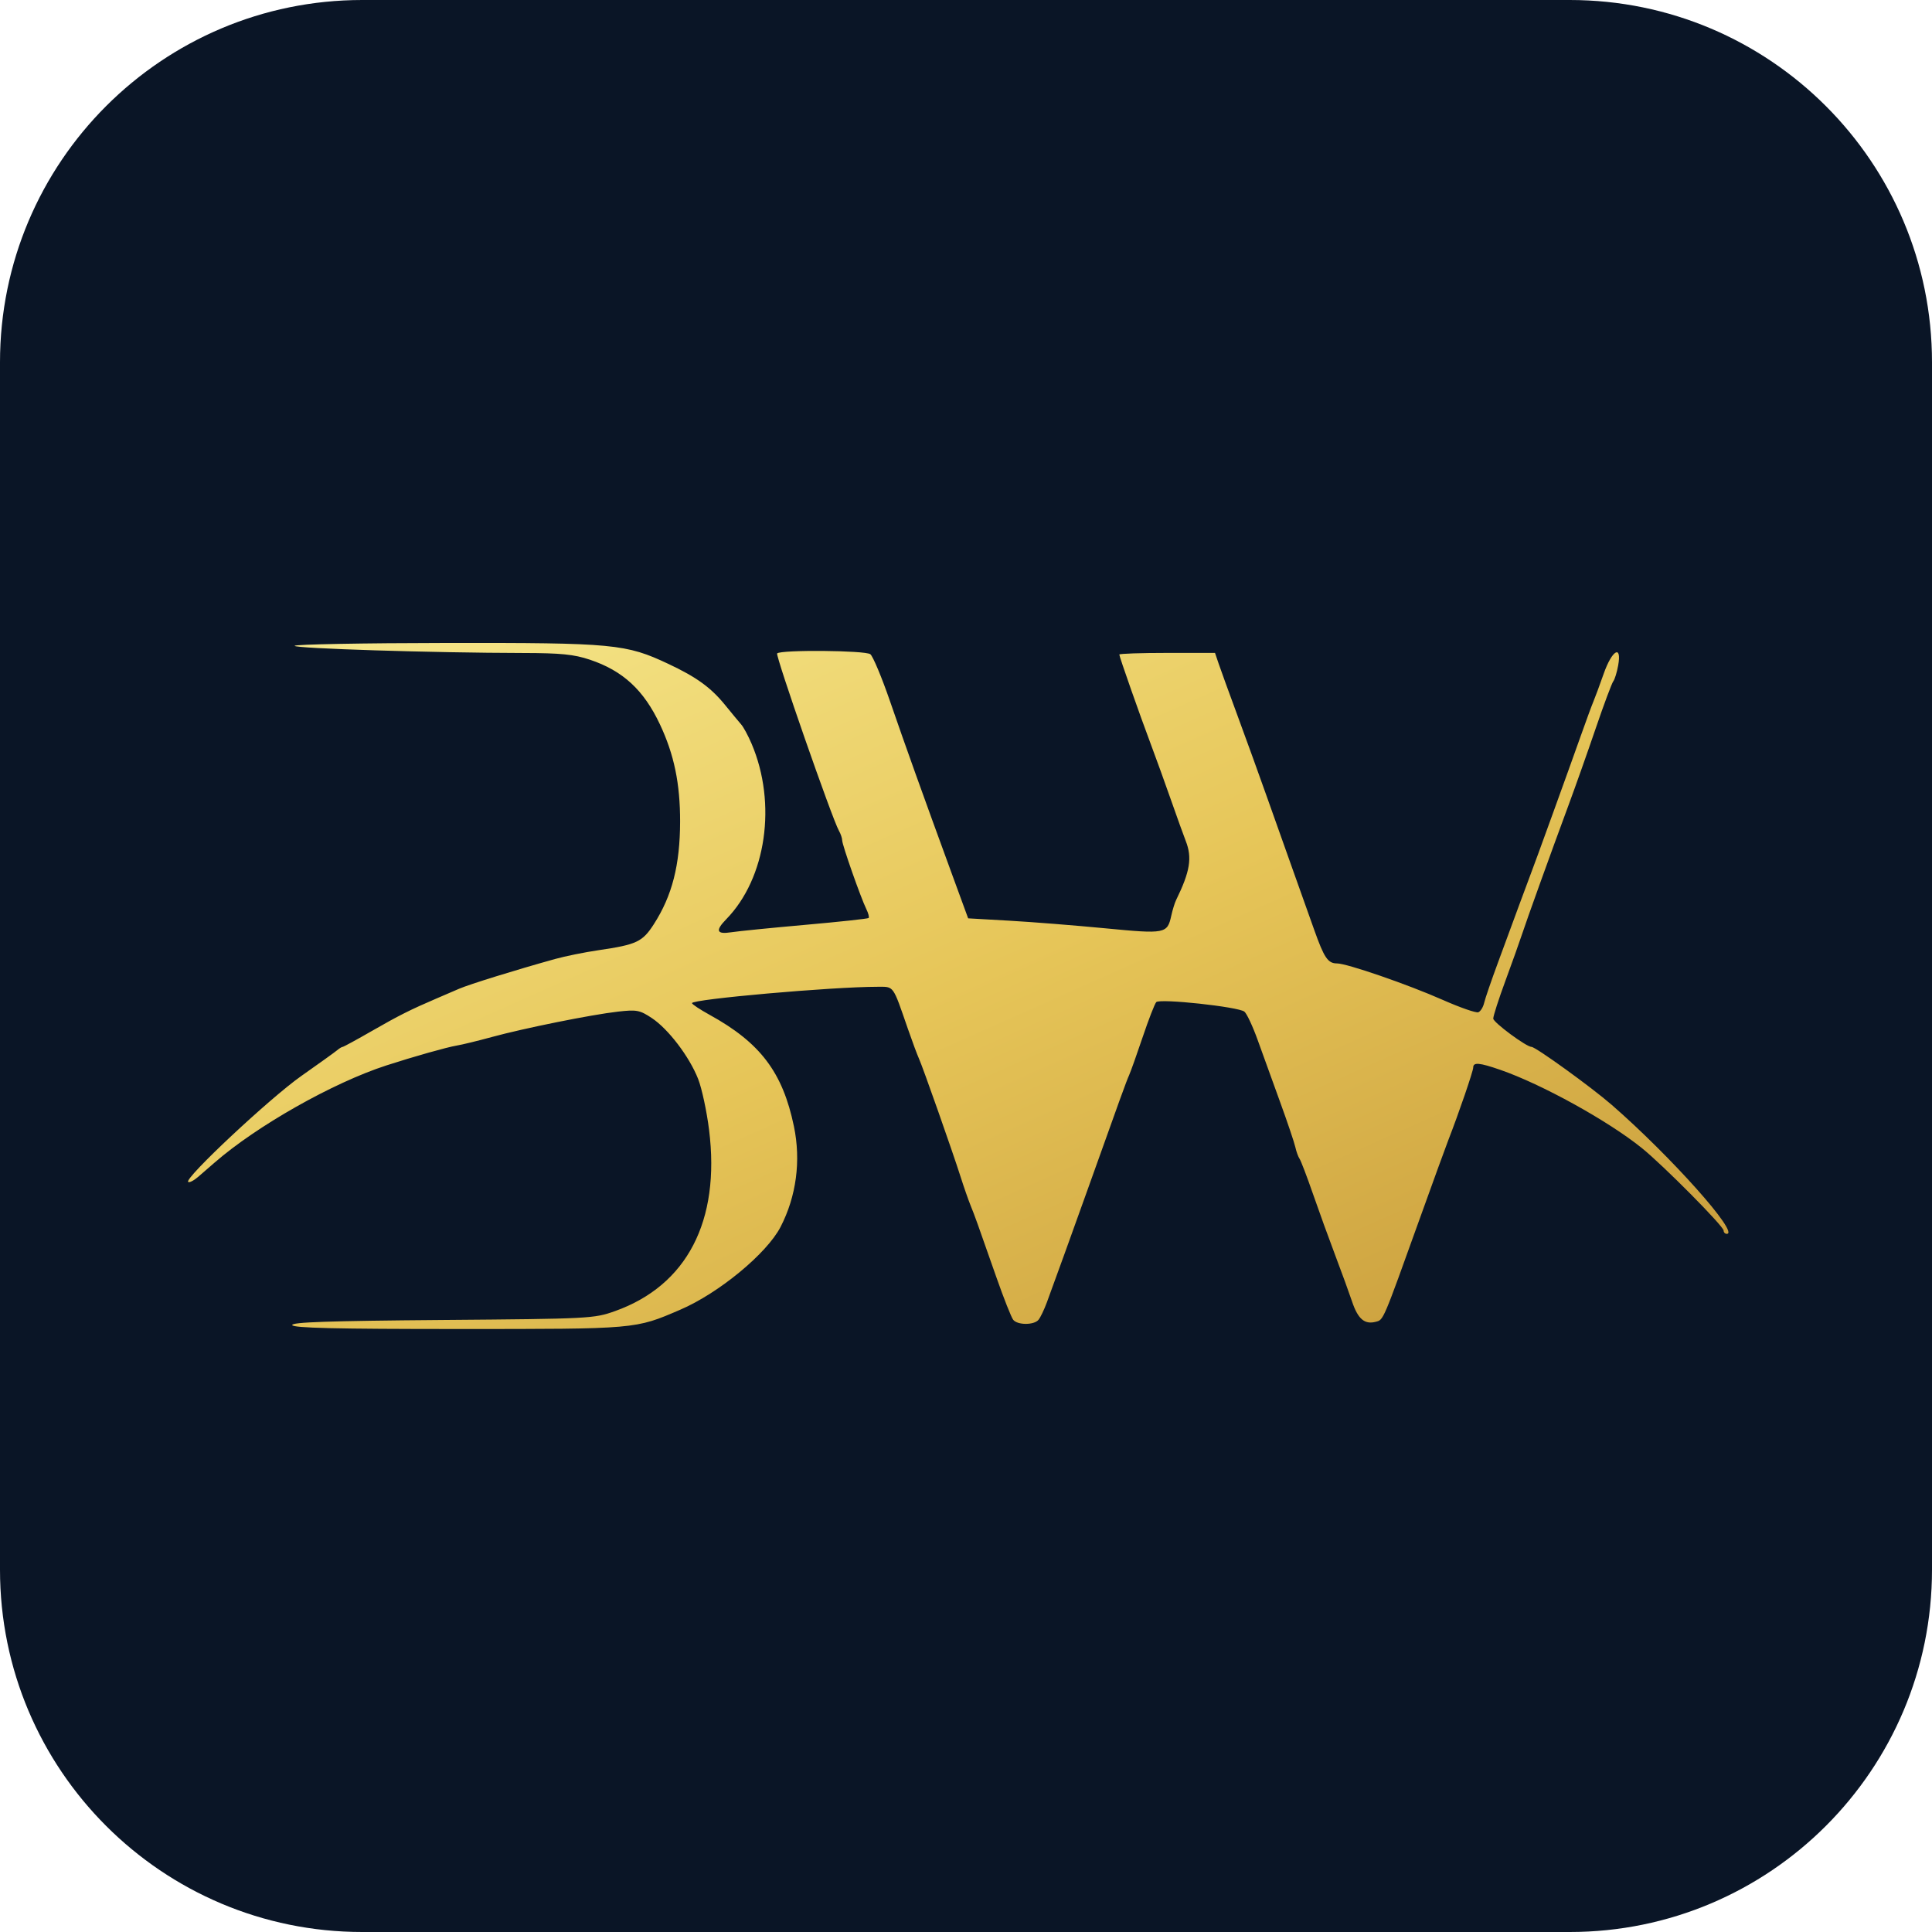
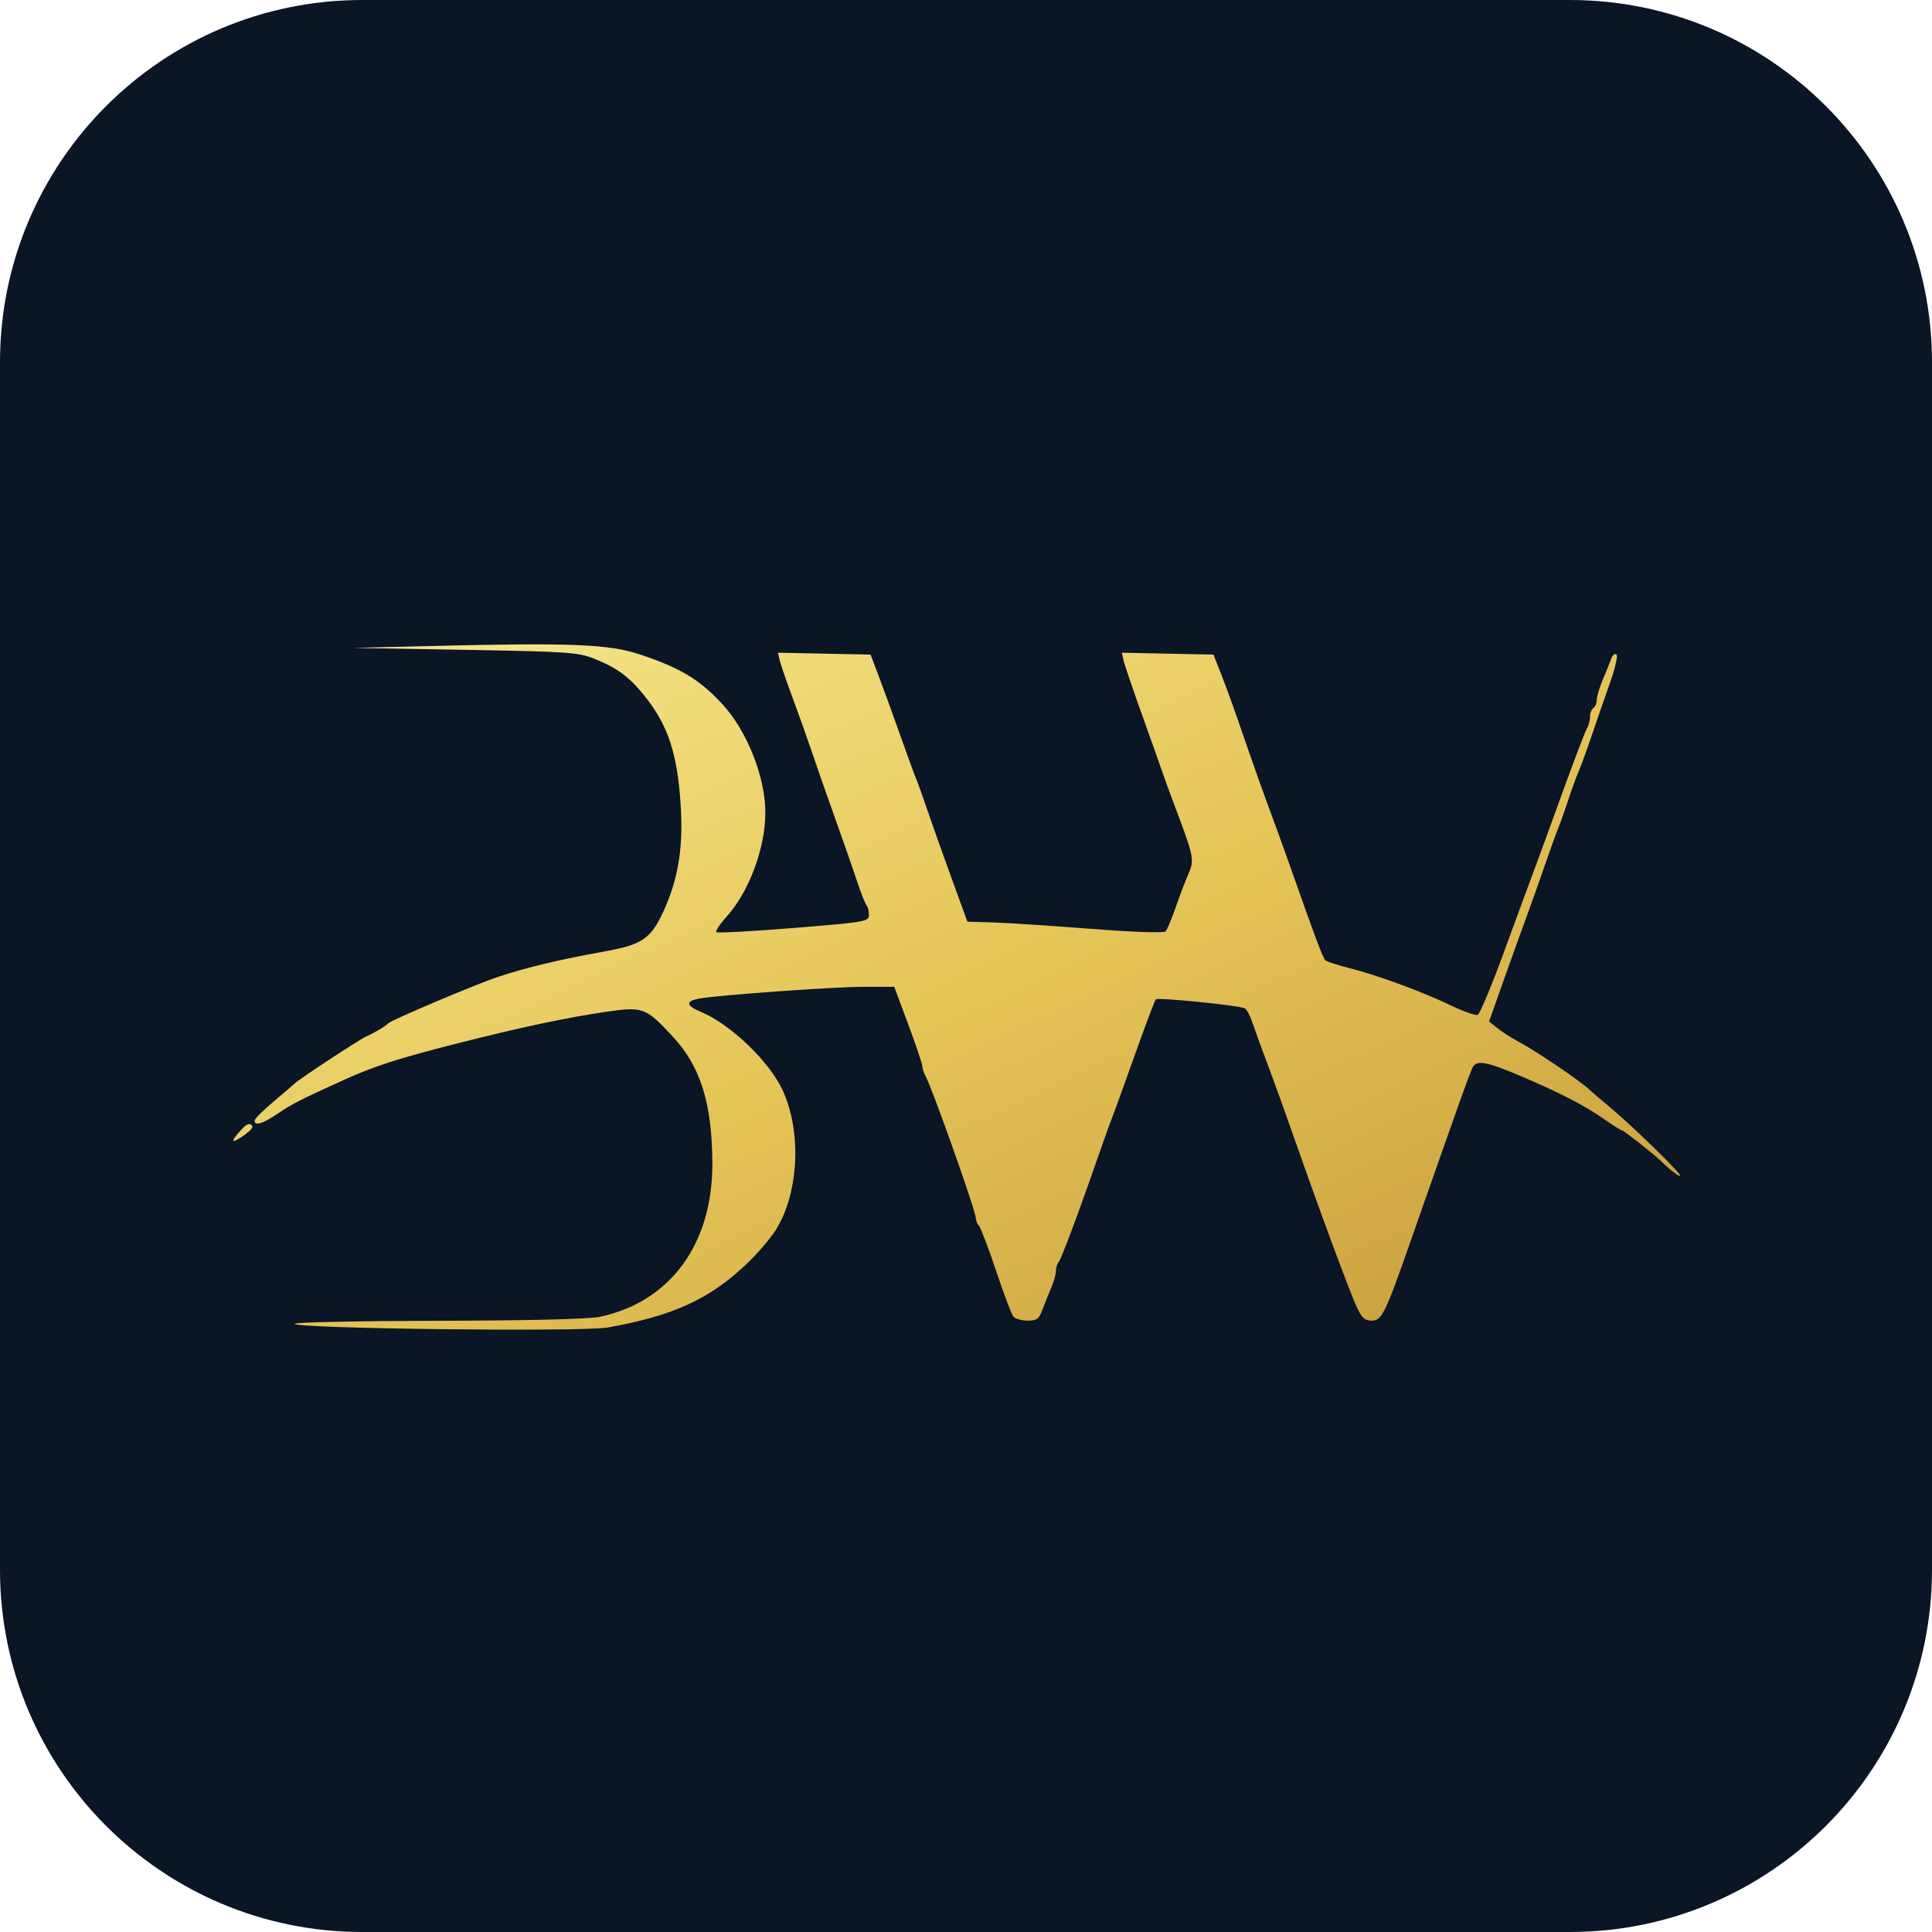
<svg xmlns="http://www.w3.org/2000/svg" viewBox="0 0 64 64" width="64" height="64">
  <rect width="64" height="64" rx="12" fill="#0a1526" />
  <defs>
    <linearGradient id="g" x1="0" y1="0" x2="1" y2="1">
      <stop offset="0" stop-color="#f7e98e" />
      <stop offset=".5" stop-color="#e6c558" />
      <stop offset="1" stop-color="#c79a3a" />
    </linearGradient>
  </defs>
  <g transform="translate(6.0,18.2) scale(0.1106)">
-     <path fill="url(#g)" d="M 34 28.877 C 34 29.674, 75.524 30.978, 102.412 31.025 C 113.735 31.044, 117.659 31.437, 122.406 33.025 C 132.320 36.341, 138.573 42.116, 143.428 52.440 C 147.662 61.442, 149.468 70.158, 149.450 81.500 C 149.429 94.511, 147.076 103.713, 141.587 112.250 C 138.174 117.557, 136.454 118.365, 125 120.046 C 120.875 120.651, 115.025 121.835, 112 122.677 C 100.169 125.968, 86.346 130.256, 83.250 131.595 C 81.463 132.368, 78.425 133.675, 76.500 134.500 C 68.706 137.840, 65.129 139.638, 57.171 144.212 C 52.590 146.845, 48.634 149, 48.379 149 C 48.124 149, 47.372 149.459, 46.708 150.020 C 46.044 150.581, 41.225 154.042, 36 157.712 C 26.643 164.284, 0.972 188.306, 2.101 189.434 C 2.419 189.752, 3.764 189.078, 5.090 187.935 C 6.415 186.793, 8.625 184.877, 10 183.679 C 22.656 172.647, 45.506 159.721, 61.500 154.546 C 69.713 151.889, 79.596 149.097, 82.500 148.614 C 84.150 148.339, 88.875 147.191, 93 146.061 C 102.664 143.415, 122.918 139.335, 130.836 138.439 C 136.446 137.804, 137.371 137.979, 140.961 140.356 C 145.918 143.636, 152.228 151.928, 154.855 158.616 C 155.961 161.430, 157.435 168.298, 158.131 173.877 C 161.537 201.162, 151.500 220.468, 129.917 228.150 C 123.660 230.377, 122.368 230.444, 78.193 230.797 C 44.181 231.070, 32.984 231.452, 33.278 232.330 C 33.569 233.202, 46.244 233.500, 83.084 233.500 C 136.609 233.500, 135.917 233.560, 149.500 227.721 C 161.051 222.755, 175.414 210.902, 179.534 202.935 C 184.271 193.774, 185.688 183.110, 183.539 172.785 C 180.173 156.608, 173.475 147.757, 158.264 139.383 C 155.385 137.797, 153.022 136.229, 153.014 135.898 C 152.986 134.714, 195.091 131, 208.545 131 C 213.583 131, 213.071 130.296, 217.643 143.500 C 218.977 147.350, 220.481 151.400, 220.987 152.500 C 222.103 154.929, 231.059 180.355, 233.490 188 C 234.452 191.025, 235.787 194.850, 236.455 196.500 C 237.781 199.773, 238.221 200.997, 244.179 218 C 246.395 224.325, 248.666 230.063, 249.226 230.750 C 250.546 232.369, 255.453 232.364, 256.799 230.742 C 257.373 230.050, 258.505 227.688, 259.313 225.492 C 261.885 218.508, 267.186 203.843, 271.057 193 C 281.493 163.767, 283.095 159.348, 283.924 157.500 C 284.417 156.400, 286.261 151.225, 288.021 146 C 289.781 140.775, 291.600 136.094, 292.063 135.598 C 293.127 134.456, 316.661 136.995, 318.465 138.446 C 319.185 139.026, 320.984 142.875, 322.463 147 C 323.942 151.125, 326.954 159.450, 329.156 165.500 C 331.358 171.550, 333.409 177.625, 333.714 179 C 334.019 180.375, 334.589 181.950, 334.981 182.500 C 335.373 183.050, 337.177 187.775, 338.991 193 C 340.804 198.225, 343.823 206.550, 345.699 211.500 C 347.575 216.450, 349.836 222.663, 350.725 225.306 C 352.474 230.510, 354.472 232.212, 357.807 231.340 C 360.158 230.725, 359.858 231.429, 370.968 200.500 C 374.919 189.500, 378.765 178.925, 379.514 177 C 382.673 168.883, 387 156.268, 387 155.178 C 387 153.544, 388.817 153.699, 395.093 155.870 C 407.508 160.163, 427.384 171.143, 437.500 179.297 C 443.892 184.448, 462 202.718, 462 204.015 C 462 204.557, 462.423 205, 462.941 205 C 466.907 205, 446.271 181.858, 428.500 166.377 C 422.466 161.120, 405.698 149, 404.460 149 C 402.911 149, 393 141.665, 393 140.519 C 393 139.738, 394.625 134.689, 396.611 129.300 C 398.598 123.910, 400.815 117.700, 401.540 115.500 C 403.062 110.875, 410.216 91.013, 415.587 76.500 C 417.622 71, 421.283 60.654, 423.721 53.509 C 426.160 46.364, 428.511 40.064, 428.947 39.509 C 429.383 38.954, 430.043 36.813, 430.415 34.750 C 431.561 28.388, 428.583 30.103, 426.073 37.250 C 424.866 40.687, 423.493 44.400, 423.021 45.500 C 422.550 46.600, 420.810 51.325, 419.156 56 C 415.623 65.985, 405.175 94.830, 404.305 97 C 403.975 97.825, 402.468 101.875, 400.956 106 C 399.445 110.125, 396.542 118, 394.505 123.500 C 392.469 129, 390.563 134.549, 390.269 135.832 C 389.976 137.115, 389.189 138.374, 388.522 138.630 C 387.854 138.886, 383.076 137.225, 377.904 134.938 C 367.366 130.278, 349.164 124, 346.191 124 C 343.475 124, 342.352 122.338, 339.350 113.878 C 337.910 109.820, 335.044 101.775, 332.982 96 C 330.919 90.225, 327.401 80.325, 325.165 74 C 322.928 67.675, 319.021 56.875, 316.482 50 C 313.943 43.125, 311.371 36.038, 310.765 34.250 L 309.664 31 295.332 31 C 287.449 31, 281 31.217, 281 31.483 C 281 32.119, 287.148 49.614, 290.494 58.500 C 291.943 62.350, 294.628 69.775, 296.459 75 C 298.291 80.225, 300.287 85.767, 300.895 87.315 C 302.870 92.346, 302.197 96.475, 298.005 105.033 C 297.592 105.876, 296.943 107.982, 296.563 109.714 C 295.378 115.107, 294.791 115.219, 276.857 113.490 C 267.861 112.623, 254.926 111.595, 248.113 111.207 L 235.726 110.500 230.784 97 C 222.098 73.268, 216.926 58.834, 212.332 45.500 C 209.868 38.350, 207.211 32.001, 206.428 31.391 C 204.943 30.235, 179.650 30.016, 178.517 31.150 C 177.937 31.730, 194.999 80.709, 197.010 84.236 C 197.555 85.191, 198 86.509, 198 87.164 C 198 88.513, 203.555 104.317, 205.235 107.748 C 205.841 108.985, 206.148 110.177, 205.918 110.398 C 205.688 110.618, 197.175 111.538, 187 112.441 C 176.825 113.344, 166.813 114.347, 164.750 114.670 C 160.382 115.352, 159.931 114.185, 163.250 110.789 C 175.263 98.502, 178.501 76.108, 170.857 58.187 C 169.845 55.815, 168.451 53.229, 167.759 52.440 C 167.066 51.651, 164.925 49.065, 163 46.692 C 158.698 41.390, 154.444 38.294, 146 34.318 C 133.188 28.286, 129.730 27.958, 79.474 28.020 C 54.463 28.051, 34 28.437, 34 28.877 M 301.762 107.750 C 300.379 111.463, 299.615 114.901, 300.065 115.391 C 300.514 115.881, 303.209 116.506, 306.052 116.779 C 311.110 117.265, 311.208 117.224, 310.561 114.888 C 309.251 110.160, 305.521 101, 304.906 101 C 304.560 101, 303.145 104.037, 301.762 107.750 M 244.012 132.606 C 244.019 133.648, 246.081 139.900, 248.594 146.500 C 251.107 153.100, 253.555 159.850, 254.033 161.500 C 254.967 164.721, 259.724 178.382, 262.711 186.423 C 263.717 189.131, 265.017 191.506, 265.599 191.700 C 266.182 191.894, 268.270 187.429, 270.240 181.776 C 272.210 176.124, 276.805 163.435, 280.452 153.577 C 284.098 143.719, 286.879 135.126, 286.631 134.481 C 286.337 133.715, 281.559 133.074, 272.841 132.631 C 265.503 132.258, 256.012 131.673, 251.750 131.332 C 244.591 130.760, 244.001 130.857, 244.012 132.606 M 350.653 144.680 C 350.333 145.001, 350.605 146.216, 351.257 147.381 C 351.910 148.547, 352.960 151.300, 353.590 153.500 C 354.219 155.700, 356.558 162.450, 358.786 168.500 C 361.015 174.550, 363.910 182.425, 365.219 186 C 366.529 189.575, 368.028 192.299, 368.550 192.052 C 369.336 191.682, 377.176 171.771, 382.443 156.770 C 384.086 152.089, 383.594 151.646, 374.500 149.623 C 370.650 148.766, 365.250 147.443, 362.500 146.681 C 355.282 144.683, 351.320 144.014, 350.653 144.680" />
+     <path fill="url(#g)" d="M 76 28.905 L 51.500 29.500 85 30.077 C 115.737 30.606, 118.929 30.824, 123.698 32.721 C 130.658 35.491, 134.372 38.265, 139.059 44.194 C 146.106 53.109, 148.847 61.844, 149.709 78.134 C 150.333 89.918, 148.697 99.279, 144.397 108.535 C 140.608 116.692, 138.001 118.431, 126.500 120.476 C 113.787 122.737, 103.255 125.252, 95 127.999 C 88.335 130.217, 62.898 140.974, 62 141.954 C 61.206 142.821, 57.697 144.919, 55.309 145.955 C 53.314 146.821, 35.177 158.758, 34 159.981 C 33.725 160.266, 30.913 162.672, 27.750 165.327 C 24.587 167.982, 22 170.570, 22 171.077 C 22 172.768, 24.454 172.023, 29 168.952 C 33.344 166.018, 35.536 164.900, 48.500 159.008 C 57.692 154.830, 65.063 152.446, 82.471 148.023 C 101.598 143.162, 115.360 140.238, 127.450 138.467 C 138.272 136.882, 139.231 137.242, 147.254 145.908 C 155.574 154.894, 159.009 165.853, 159.109 183.731 C 159.245 208.018, 146.511 225.405, 125.325 229.859 C 122.098 230.537, 103.935 230.979, 77.075 231.032 C 53.384 231.079, 34 231.488, 34 231.941 C 34 233.390, 119.912 234.411, 127.680 233.053 C 147.130 229.654, 158.255 224.586, 169.267 214.110 C 172.438 211.092, 176.354 206.566, 177.967 204.052 C 185.005 193.084, 185.975 174.610, 180.175 162 C 176.221 153.405, 164.580 142.229, 155.727 138.531 C 151.139 136.614, 150.979 135.270, 155.250 134.521 C 161.385 133.445, 195.502 131.013, 204.543 131.006 L 213.587 131 217.793 142.291 C 220.107 148.500, 222 154.131, 222 154.804 C 222 155.477, 222.435 156.809, 222.967 157.764 C 224.967 161.358, 238 198.147, 238 200.200 C 238 200.970, 238.423 202.028, 238.941 202.550 C 239.458 203.073, 241.763 209.125, 244.062 216 C 246.361 222.875, 248.693 229.063, 249.244 229.750 C 249.794 230.438, 251.710 231, 253.501 231 C 256.261 231, 256.941 230.505, 257.962 227.750 C 258.624 225.963, 259.803 223.022, 260.583 221.216 C 261.362 219.410, 262 217.137, 262 216.166 C 262 215.195, 262.373 213.972, 262.830 213.450 C 263.689 212.466, 269.165 197.732, 276.192 177.500 C 277.338 174.200, 278.647 170.600, 279.102 169.500 C 279.557 168.400, 282.488 160.300, 285.616 151.500 C 288.744 142.700, 291.585 135.172, 291.929 134.772 C 292.471 134.143, 315.733 136.445, 318.504 137.402 C 319.056 137.592, 320.101 139.492, 320.826 141.624 C 321.552 143.756, 323.414 148.875, 324.964 153 C 327.732 160.365, 330.691 168.606, 336.993 186.500 C 342.596 202.409, 350.064 222.378, 352.047 226.750 C 353.587 230.147, 354.490 231, 356.543 231 C 359.644 231, 360.568 229.116, 368.341 206.929 C 382.729 165.859, 386.118 156.386, 386.917 155 C 388.130 152.898, 391.209 153.475, 401 157.639 C 412.871 162.686, 420.407 166.569, 426.099 170.569 C 428.783 172.456, 431.241 174, 431.560 174 C 432.032 174, 441.123 181.147, 443.009 183 C 445.810 185.754, 449 188.200, 449 187.594 C 449 186.623, 435.144 173.112, 428 167.116 C 424.975 164.577, 422.275 162.272, 422 161.994 C 419.591 159.558, 406.001 150.317, 400.684 147.500 C 398.608 146.400, 395.749 144.575, 394.330 143.445 L 391.751 141.390 395.803 129.945 C 398.031 123.650, 401.261 114.675, 402.980 110 C 404.700 105.325, 407.257 98.125, 408.664 94 C 410.071 89.875, 411.779 85.150, 412.459 83.500 C 413.140 81.850, 414.500 78.025, 415.482 75 C 416.464 71.975, 417.854 68.150, 418.571 66.500 C 419.289 64.850, 421.091 59.900, 422.576 55.500 C 424.062 51.100, 426.520 44.012, 428.039 39.748 C 429.559 35.484, 430.393 31.743, 429.894 31.434 C 429.394 31.126, 428.703 31.689, 428.358 32.687 C 428.013 33.684, 426.891 36.470, 425.865 38.877 C 424.839 41.285, 424 44.070, 424 45.068 C 424 46.066, 423.550 47.160, 423 47.500 C 422.450 47.840, 422 48.998, 422 50.073 C 422 51.148, 421.549 52.809, 420.998 53.764 C 420.446 54.719, 417.065 63.600, 413.483 73.500 C 409.901 83.400, 406.121 93.750, 405.081 96.500 C 404.042 99.250, 400.111 109.927, 396.346 120.227 C 392.581 130.527, 388.977 139.161, 388.337 139.413 C 387.697 139.664, 384.091 138.393, 380.324 136.588 C 371.601 132.408, 358.347 127.534, 350 125.438 C 346.425 124.541, 343.152 123.480, 342.727 123.080 C 341.978 122.377, 339.508 115.807, 332.547 96 C 330.710 90.775, 327.779 82.675, 326.034 78 C 324.288 73.325, 321.551 65.675, 319.952 61 C 315.819 48.917, 313.424 42.239, 311.169 36.500 L 309.203 31.500 295.480 31.221 L 281.756 30.942 282.259 33.221 C 282.536 34.474, 285.109 42.025, 287.976 50 C 290.842 57.975, 293.556 65.625, 294.005 67 C 294.454 68.375, 296.267 73.325, 298.033 78 C 303.254 91.818, 303.506 93.101, 301.763 97.035 C 300.919 98.941, 299.207 103.425, 297.958 107 C 296.710 110.575, 295.329 113.908, 294.888 114.407 C 294.411 114.946, 285.265 114.630, 272.293 113.626 C 260.307 112.698, 247.125 111.840, 243 111.719 L 235.500 111.500 230.764 98.500 C 228.159 91.350, 224.884 82.125, 223.486 78 C 222.088 73.875, 220.551 69.600, 220.072 68.500 C 219.592 67.400, 217.535 61.775, 215.500 56 C 213.466 50.225, 210.607 42.350, 209.147 38.500 L 206.494 31.500 192.625 31.221 L 178.756 30.942 179.286 33.221 C 179.577 34.474, 181.243 39.325, 182.988 44 C 184.733 48.675, 187.455 56.325, 189.037 61 C 190.620 65.675, 193.770 74.675, 196.038 81 C 198.306 87.325, 201.171 95.533, 202.405 99.240 C 203.638 102.948, 204.952 106.285, 205.324 106.657 C 205.696 107.029, 206 108.283, 206 109.444 C 206 111.474, 205.148 111.623, 183.440 113.384 C 171.032 114.390, 160.619 114.952, 160.300 114.633 C 159.981 114.314, 161.342 112.257, 163.325 110.062 C 170.107 102.556, 174.951 89.580, 174.985 78.831 C 175.019 68.311, 169.542 54.431, 162.213 46.462 C 155.318 38.964, 149.584 35.501, 137.332 31.433 C 128.146 28.384, 116.773 27.915, 76 28.905 M 301.450 107.548 C 299.843 111.955, 299.072 115.444, 299.598 115.931 C 300.782 117.026, 310.929 117.924, 311.509 116.985 C 312.069 116.079, 305.784 100, 304.870 100 C 304.503 100, 302.964 103.397, 301.450 107.548 M 243 132.032 C 243 132.600, 243.708 134.737, 244.573 136.782 C 245.438 138.827, 247.241 143.875, 248.578 148 C 249.916 152.125, 251.411 156.400, 251.901 157.500 C 252.392 158.600, 254.230 163.550, 255.987 168.500 C 262.436 186.674, 264.713 192.404, 265.602 192.701 C 266.604 193.035, 268.498 189.150, 269.598 184.500 C 269.988 182.850, 271.872 177.450, 273.785 172.500 C 282.167 150.800, 287.846 134.453, 287.200 133.885 C 286.355 133.143, 258.023 130.984, 249.250 130.994 C 245.625 130.997, 243 131.433, 243 132.032 M 350 144.773 C 350 145.198, 351.308 148.942, 352.906 153.094 C 354.505 157.245, 357.479 165.560, 359.514 171.571 C 361.550 177.582, 363.800 183.850, 364.514 185.500 C 365.228 187.150, 366.088 189.738, 366.425 191.250 C 367.514 196.137, 369.428 194.192, 372.825 184.746 C 381.906 159.497, 384 153.502, 384 152.759 C 384 151.692, 379.587 150.030, 374 148.993 C 371.525 148.534, 366.125 147.230, 362 146.096 C 354.127 143.932, 350 143.477, 350 144.773 M 17.905 173.929 C 14.717 177.449, 14.856 178.113, 18.308 175.850 C 20.247 174.579, 21.619 173.193, 21.358 172.770 C 20.655 171.632, 19.691 171.956, 17.905 173.929" />
  </g>
</svg>
